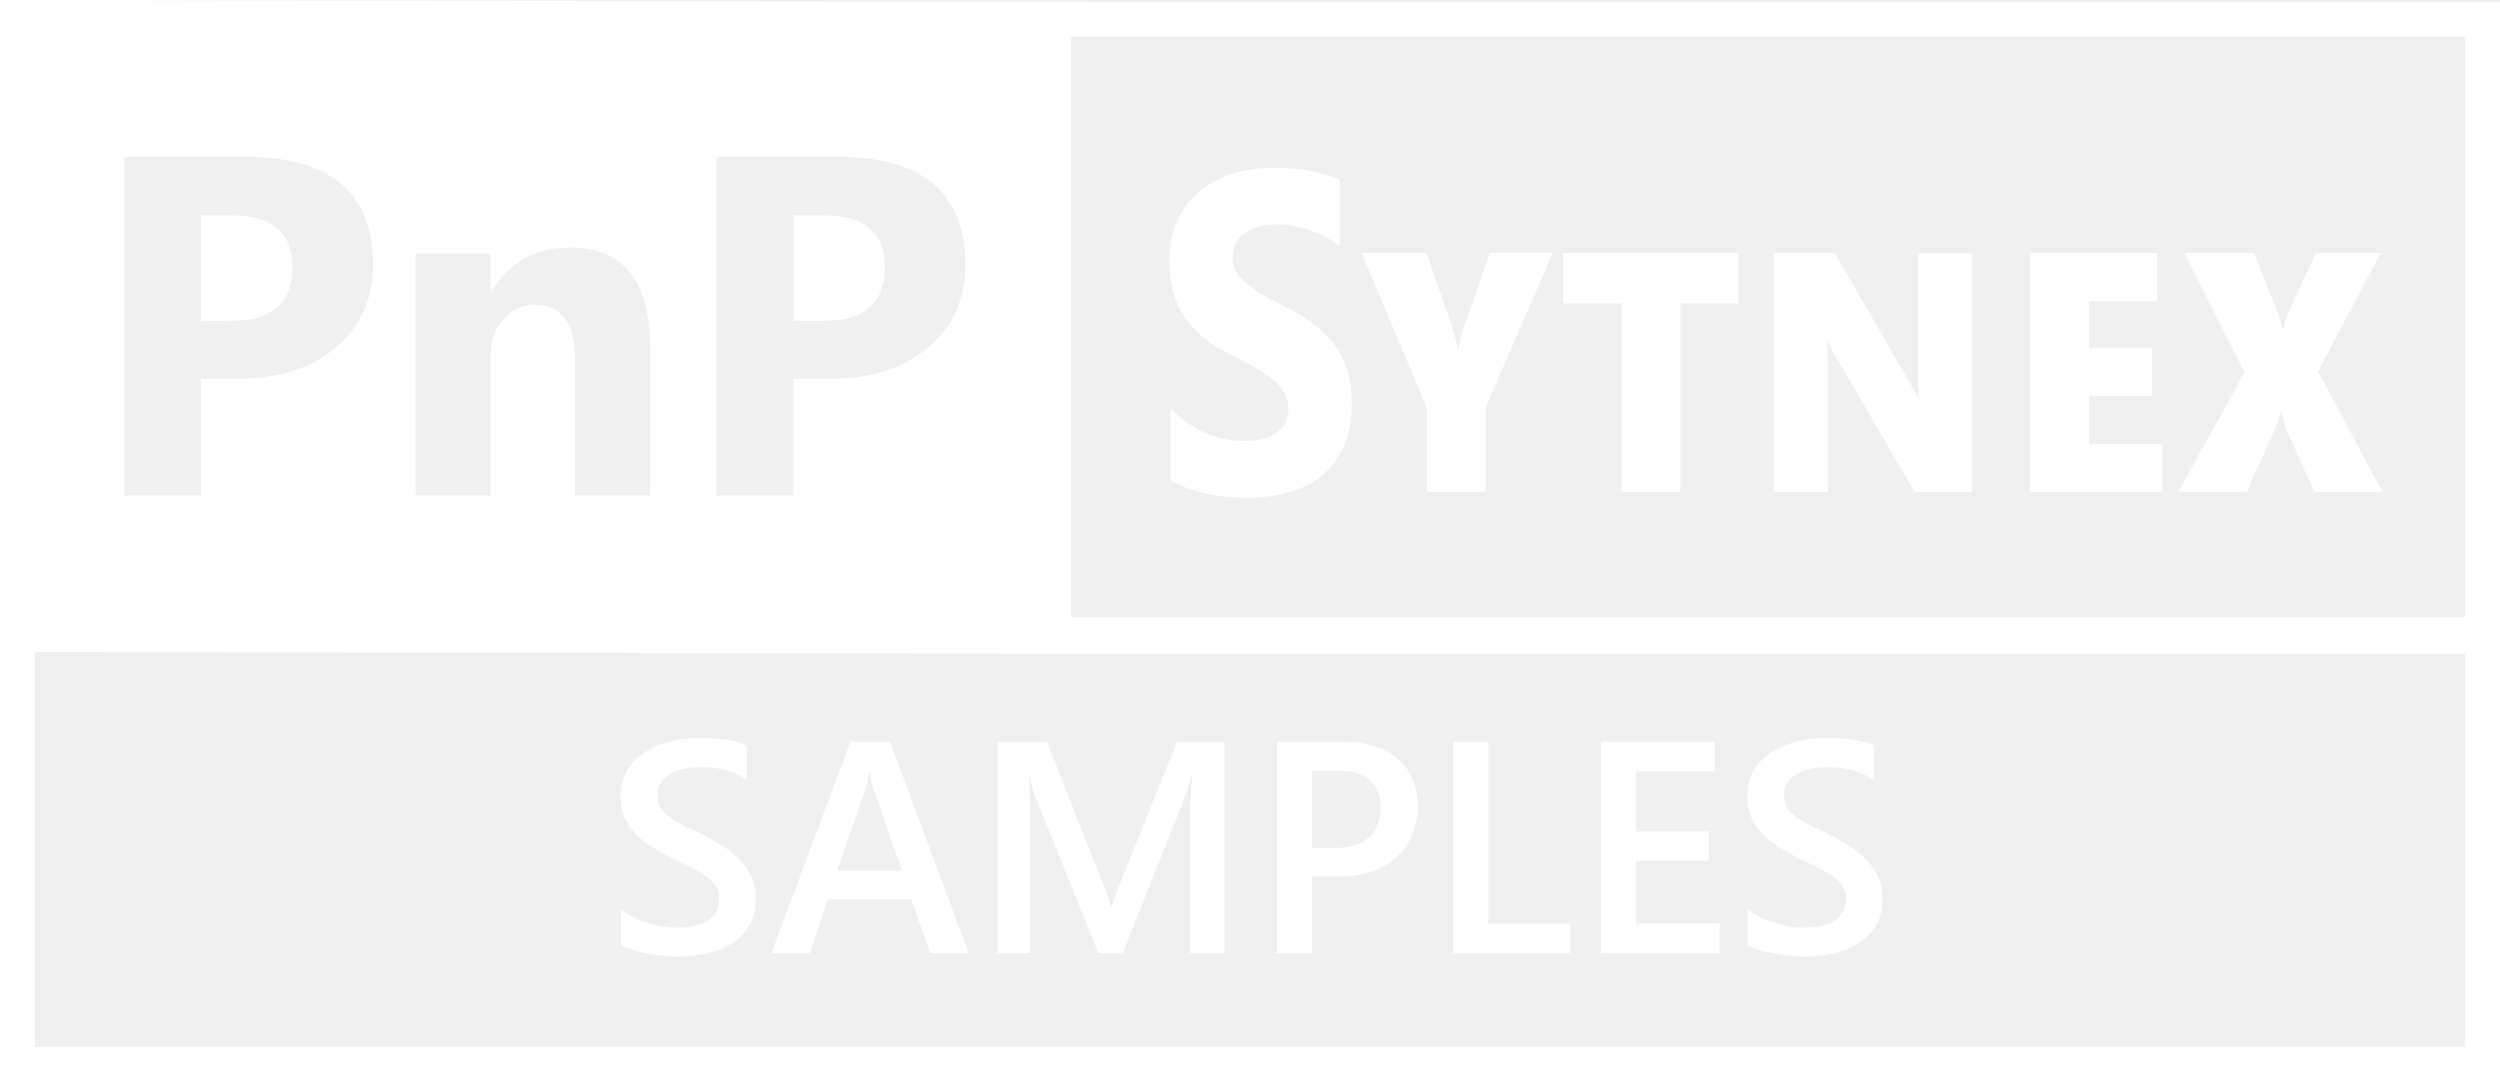
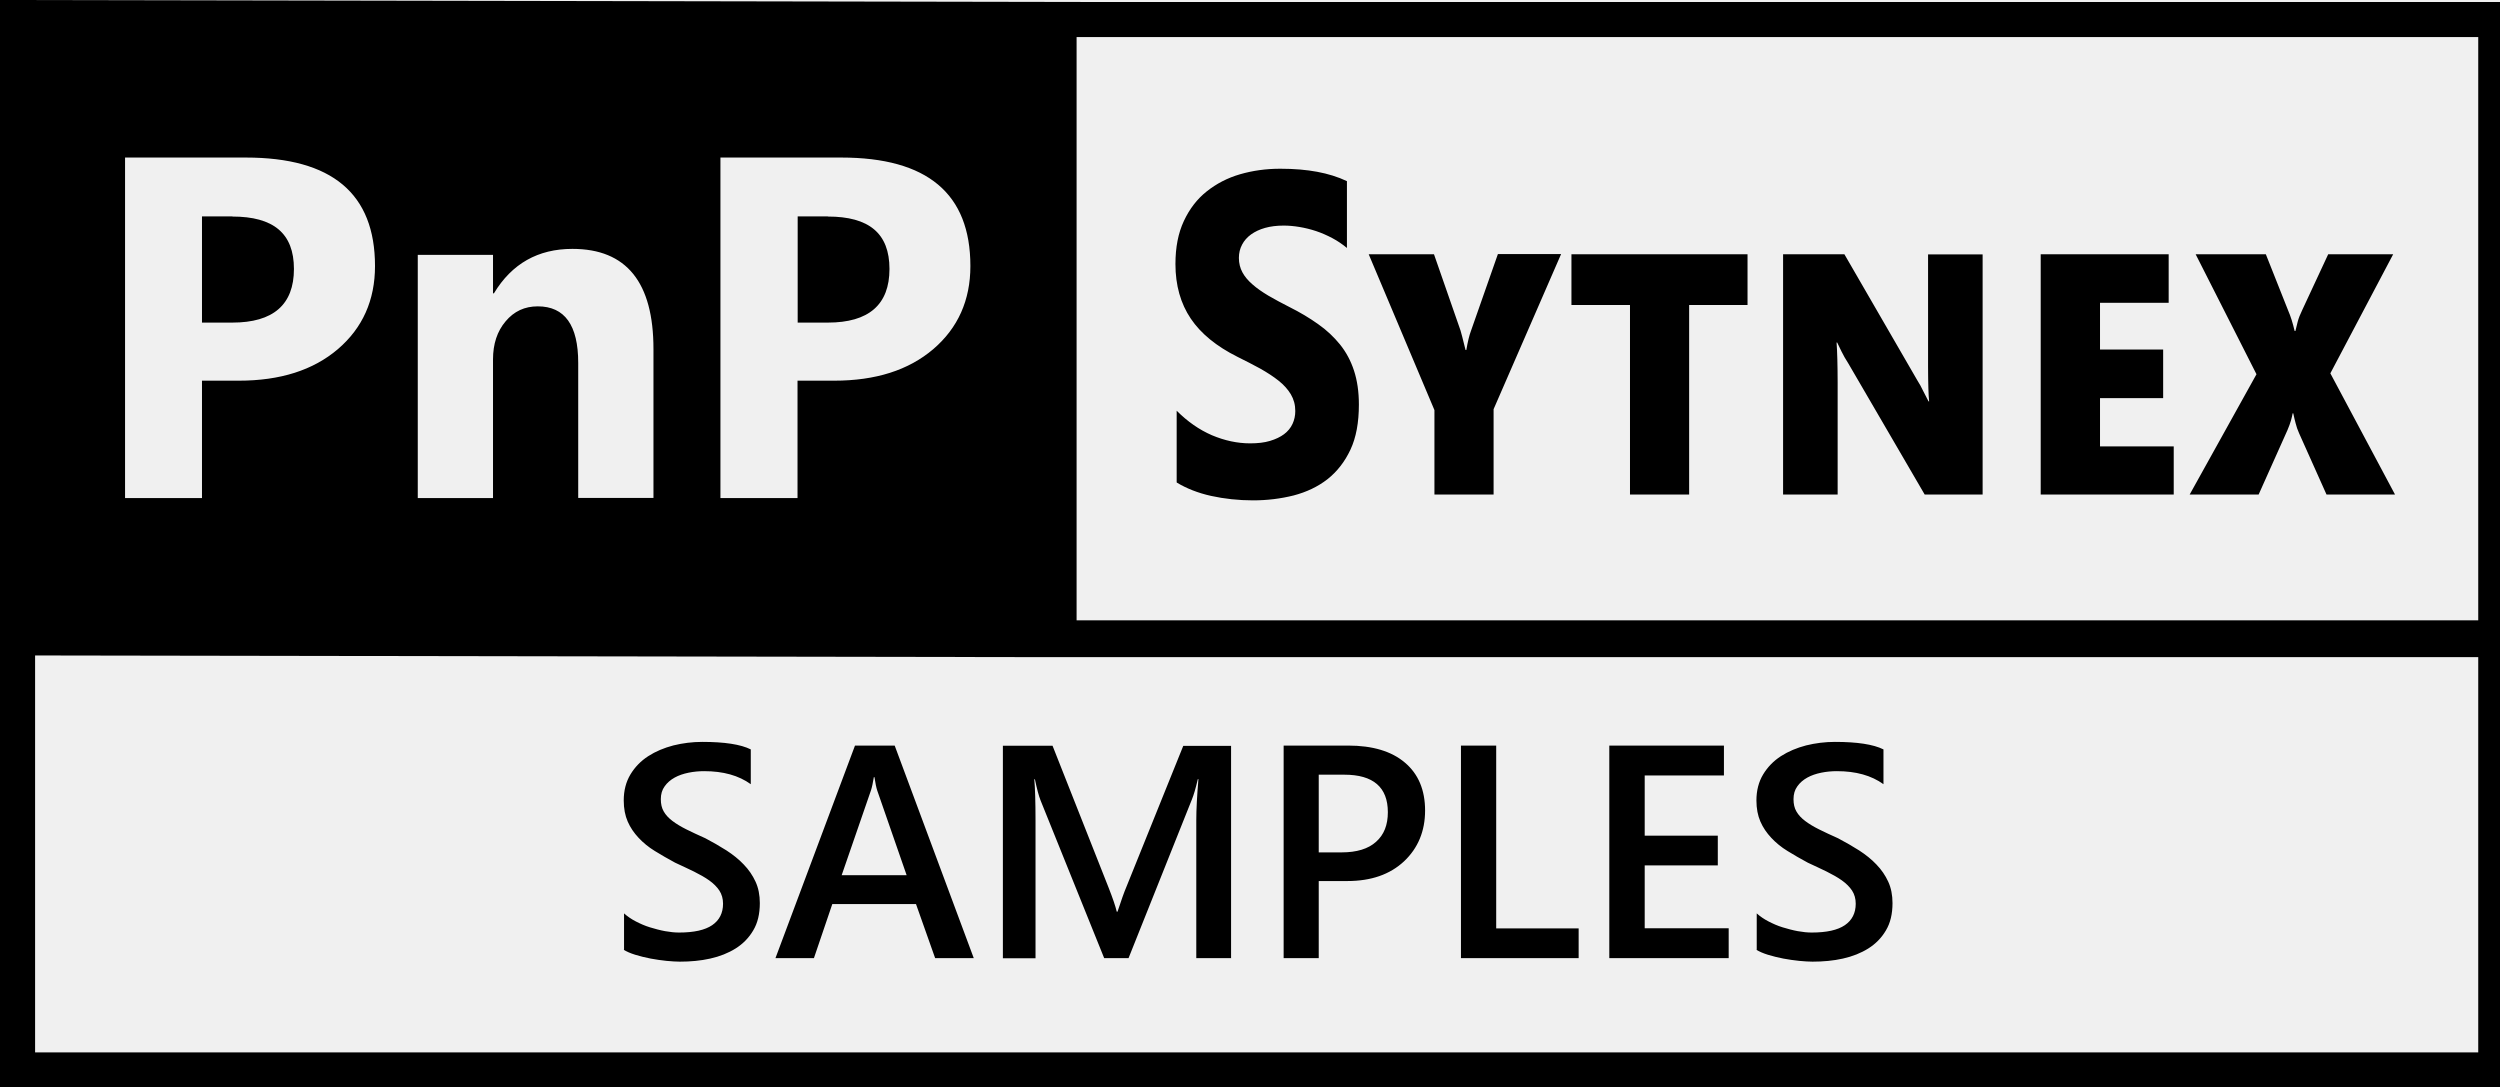
- <svg xmlns="http://www.w3.org/2000/svg" id="b" viewBox="0 0 163.99 70.95">
+ <svg xmlns="http://www.w3.org/2000/svg" id="Layer_1" data-name="Layer 1" height="40" viewBox="0 0 163.13 70.88">
  <defs>
-     <style>.d{fill:#fff;}</style>
+     <style>.cls-1{fill:#fff;}</style>
  </defs>
-   <g id="c">
+   <g id="PnP_Syntex_Samples" data-name="PnP Syntex Samples">
    <path class="d" d="m40.72,61.97v-2.37c.21.19.47.37.76.52.29.15.6.29.93.39s.66.19.99.25.63.09.91.09c.97,0,1.69-.16,2.16-.48s.71-.79.71-1.4c0-.33-.08-.61-.24-.86-.16-.24-.38-.46-.66-.66-.28-.2-.62-.39-1-.58-.38-.18-.79-.38-1.23-.58-.47-.25-.91-.51-1.32-.76s-.76-.54-1.06-.86-.54-.67-.71-1.06c-.17-.39-.26-.85-.26-1.38,0-.65.15-1.22.44-1.7.29-.48.68-.88,1.16-1.19.48-.31,1.03-.54,1.64-.7.61-.15,1.24-.23,1.88-.23,1.45,0,2.51.16,3.17.49v2.27c-.79-.57-1.8-.85-3.04-.85-.34,0-.68.03-1.02.1s-.64.17-.91.32c-.27.15-.49.34-.65.57-.17.23-.25.51-.25.84,0,.31.06.58.19.8.13.23.32.43.57.62.25.19.55.37.91.55s.77.37,1.24.58c.48.25.94.52,1.37.79.43.28.81.58,1.13.92.33.34.58.71.77,1.12.19.41.28.88.28,1.4,0,.7-.14,1.3-.43,1.78-.28.48-.67.88-1.15,1.18-.48.3-1.03.52-1.66.66-.62.14-1.29.2-1.98.2-.23,0-.52-.02-.86-.05s-.69-.09-1.04-.15c-.35-.07-.69-.15-1.01-.25-.32-.1-.57-.21-.76-.33Zm22.82.55h-2.52l-1.25-3.53h-5.46l-1.2,3.53h-2.51l5.19-13.87h2.59l5.16,13.87Zm-4.38-5.41l-1.92-5.53c-.06-.18-.12-.47-.18-.87h-.04c-.06.37-.12.66-.19.87l-1.91,5.53h4.25Zm21.18,5.41h-2.28v-8.98c0-.74.05-1.63.14-2.7h-.04c-.14.61-.27,1.04-.38,1.31l-4.14,10.37h-1.59l-4.15-10.29c-.12-.3-.24-.76-.37-1.38h-.04c.05.55.08,1.46.08,2.72v8.96h-2.13v-13.87h3.24l3.65,9.24c.28.71.46,1.24.54,1.59h.05c.24-.73.43-1.27.58-1.62l3.71-9.2h3.12v13.87Zm5.71-5.03v5.03h-2.29v-13.87h4.21c1.59,0,2.83.37,3.7,1.11.88.74,1.32,1.79,1.32,3.13s-.46,2.45-1.37,3.31c-.92.86-2.15,1.29-3.71,1.29h-1.85Zm0-6.94v5.07h1.49c.99,0,1.74-.23,2.25-.69.52-.46.77-1.1.77-1.93,0-1.63-.95-2.45-2.84-2.45h-1.67Zm16.96,11.97h-7.68v-13.87h2.3v11.93h5.38v1.94Zm9.79,0h-7.79v-13.87h7.48v1.95h-5.17v3.93h4.77v1.94h-4.77v4.1h5.48v1.94Zm1.83-.55v-2.37c.21.19.47.37.76.52.29.15.6.29.93.39s.66.19.99.25.63.09.91.09c.97,0,1.69-.16,2.16-.48s.71-.79.71-1.4c0-.33-.08-.61-.24-.86-.16-.24-.38-.46-.66-.66-.28-.2-.62-.39-1-.58-.38-.18-.79-.38-1.23-.58-.47-.25-.91-.51-1.32-.76s-.76-.54-1.06-.86-.54-.67-.71-1.06c-.17-.39-.26-.85-.26-1.38,0-.65.15-1.22.44-1.7.29-.48.68-.88,1.16-1.19.48-.31,1.03-.54,1.64-.7.61-.15,1.24-.23,1.88-.23,1.45,0,2.51.16,3.17.49v2.27c-.79-.57-1.8-.85-3.04-.85-.34,0-.68.03-1.02.1s-.64.17-.91.32c-.27.15-.49.34-.65.57-.17.23-.25.51-.25.84,0,.31.06.58.19.8.13.23.32.43.57.62.25.19.55.37.91.55s.77.37,1.24.58c.48.25.94.52,1.37.79.43.28.81.58,1.13.92.33.34.58.71.77,1.12.19.41.28.88.28,1.4,0,.7-.14,1.3-.43,1.78-.28.48-.67.88-1.15,1.18-.48.3-1.03.52-1.66.66-.62.14-1.29.2-1.98.2-.23,0-.52-.02-.86-.05s-.69-.09-1.04-.15c-.35-.07-.69-.15-1.01-.25-.32-.1-.57-.21-.76-.33ZM54.02,14.12h-1.97v6.93h1.97c2.67,0,4.02-1.17,4.02-3.5s-1.34-3.42-4.02-3.42Zm-38.86,0h-1.98v6.93h1.98c2.67,0,4.02-1.17,4.02-3.5s-1.34-3.42-4.02-3.42ZM70.25.13h0S0,0,0,0v40.48h0v30.47h163.99V.13h-93.74Zm-23.23,10.15h7.87c5.62,0,8.43,2.35,8.43,7.08,0,2.23-.81,4.04-2.42,5.42-1.62,1.38-3.77,2.06-6.47,2.06h-2.39v7.66h-5.03V10.28Zm-19.76,6.35h4.91v2.51h.06c1.17-1.94,2.88-2.9,5.12-2.9,3.53,0,5.29,2.18,5.29,6.54v9.71h-4.91v-8.81c0-2.46-.88-3.69-2.64-3.69-.85,0-1.55.32-2.1.98-.55.65-.82,1.48-.82,2.48v9.05h-4.91v-15.87Zm-19.09-6.35h7.87c5.62,0,8.43,2.35,8.43,7.08,0,2.23-.81,4.04-2.42,5.42-1.62,1.38-3.77,2.06-6.47,2.06h-2.4v7.66h-5.02V10.28Zm153.54,58.39H2.29v-25.9l65.65.11h0s93.77,0,93.77,0v25.78Zm-91.46-28.19V2.42h91.46v38.06h-91.46Zm6.53-9.01v-4.67c.71.71,1.47,1.24,2.3,1.6.83.35,1.66.53,2.5.53.49,0,.93-.05,1.29-.16.37-.11.68-.26.92-.44.25-.19.43-.41.55-.67.12-.26.18-.54.18-.84,0-.41-.1-.77-.29-1.09-.19-.32-.46-.62-.8-.89-.34-.27-.74-.53-1.2-.79-.46-.25-.96-.51-1.49-.77-1.36-.68-2.38-1.51-3.04-2.49s-1-2.17-1-3.56c0-1.09.18-2.02.55-2.81s.86-1.43,1.49-1.93,1.35-.88,2.18-1.12c.83-.24,1.7-.36,2.62-.36s1.71.07,2.41.2c.7.13,1.35.33,1.94.61v4.36c-.29-.24-.61-.46-.95-.64-.34-.18-.7-.34-1.06-.46-.36-.12-.73-.21-1.09-.27-.36-.06-.7-.09-1.03-.09-.45,0-.85.05-1.21.15-.36.1-.67.25-.92.43-.25.18-.45.41-.58.66-.14.26-.21.55-.21.87,0,.35.08.66.23.94s.37.54.66.79c.28.25.63.49,1.03.73.41.24.86.48,1.37.74.7.35,1.32.72,1.88,1.12.56.39,1.03.84,1.43,1.33.4.5.7,1.06.91,1.7.21.64.32,1.38.32,2.22,0,1.17-.18,2.15-.55,2.94-.37.79-.87,1.43-1.5,1.93-.63.49-1.37.84-2.21,1.06-.84.21-1.72.32-2.65.32s-1.87-.1-2.73-.29c-.86-.19-1.61-.49-2.24-.87Zm25.08-14.88l-4.4,10.11v5.57h-3.86v-5.51l-4.29-10.17h4.26l1.73,4.97s.05.18.11.4.13.51.22.88h.05c.09-.53.19-.95.3-1.24l1.76-5.02h4.12Zm12.18,3.31h-3.82v12.37h-3.86v-12.37h-3.82v-3.31h11.49v3.31Zm15.33,12.37h-3.78l-4.98-8.55c-.18-.28-.33-.54-.45-.79-.12-.24-.21-.44-.28-.58h-.04c.02.28.04.64.05,1.09.01.44.02.95.02,1.52v7.31h-3.56v-15.68h4l4.76,8.23c.14.22.27.45.38.69.12.24.23.46.35.68h.04c-.02-.18-.04-.47-.05-.85-.01-.38-.02-.85-.02-1.39v-7.35h3.56v15.68Zm12.47,0h-8.68v-15.68h8.35v3.17h-4.48v3.05h4.12v3.17h-4.12v3.15h4.81v3.15Zm14.44,0h-4.47l-1.79-4c-.1-.22-.17-.43-.22-.63-.05-.19-.11-.42-.16-.67h-.04c-.02.13-.06.28-.11.47-.05.18-.13.39-.23.63l-1.88,4.2h-4.5l4.36-7.85-3.97-7.83h4.58l1.46,3.68c.16.37.3.81.42,1.33h.05c.04-.17.09-.38.15-.61.06-.23.16-.48.3-.77l1.69-3.63h4.24l-4.1,7.77,4.22,7.91Z" />
  </g>
</svg>
